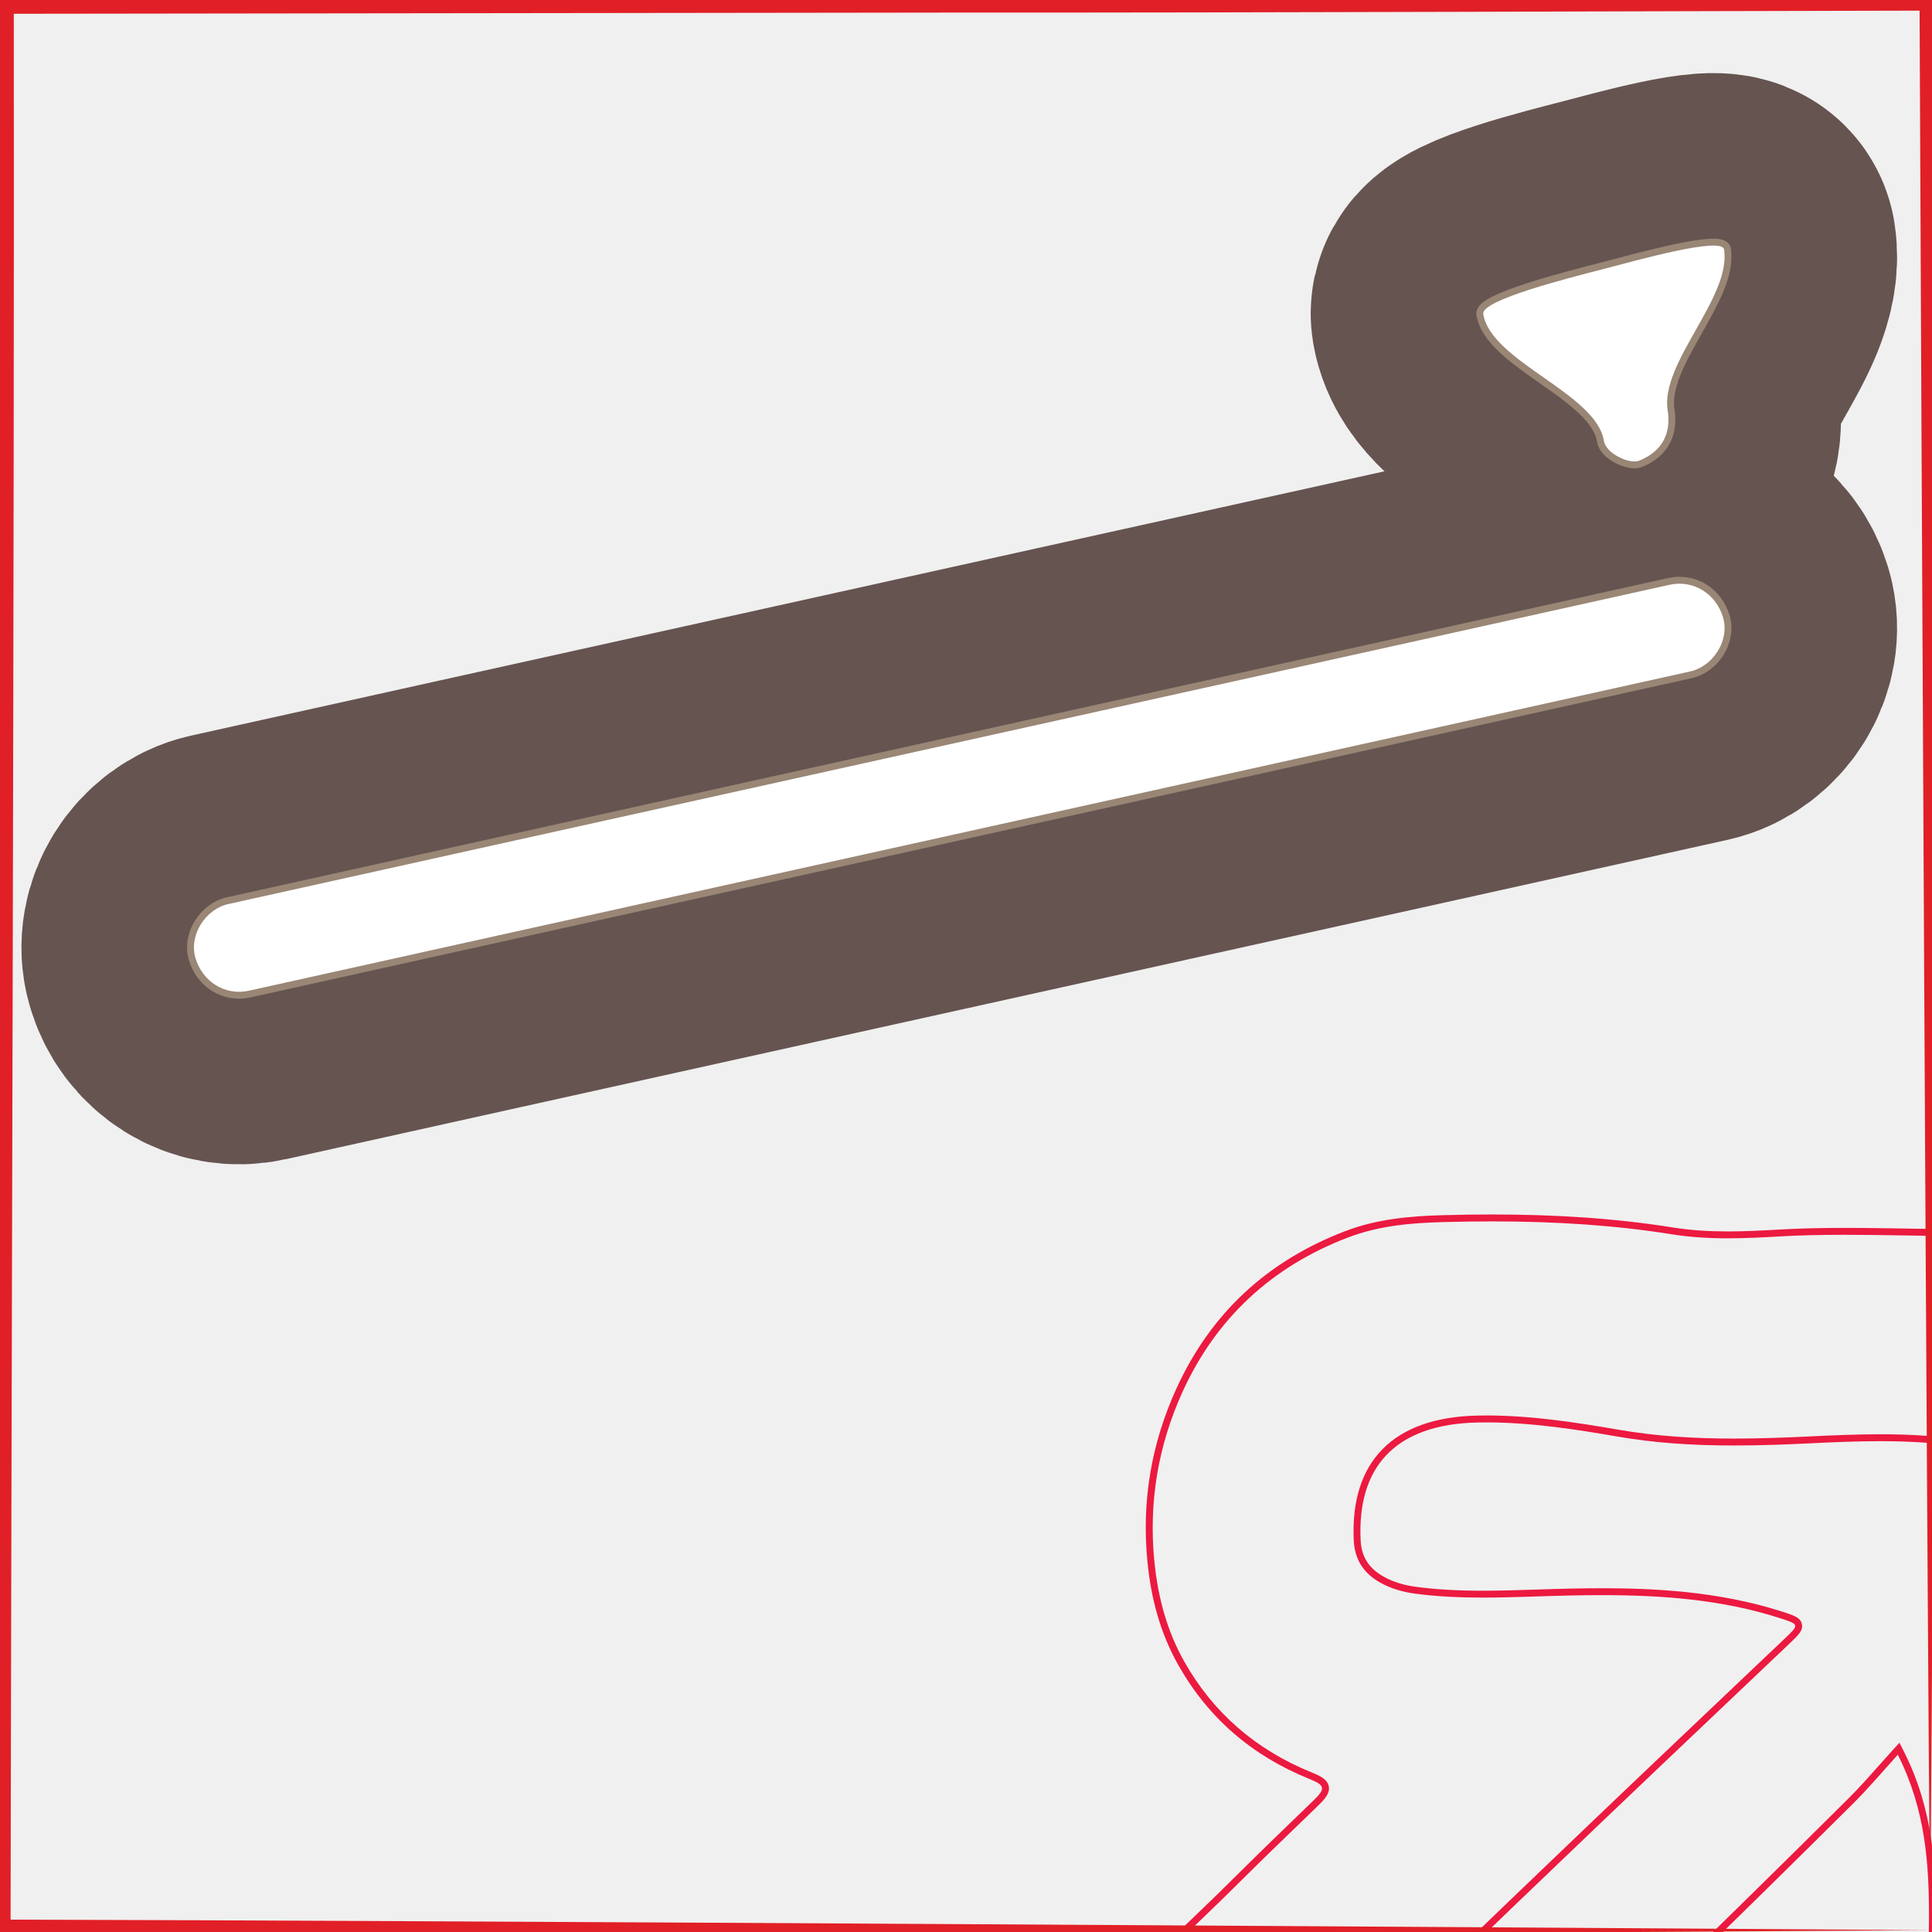
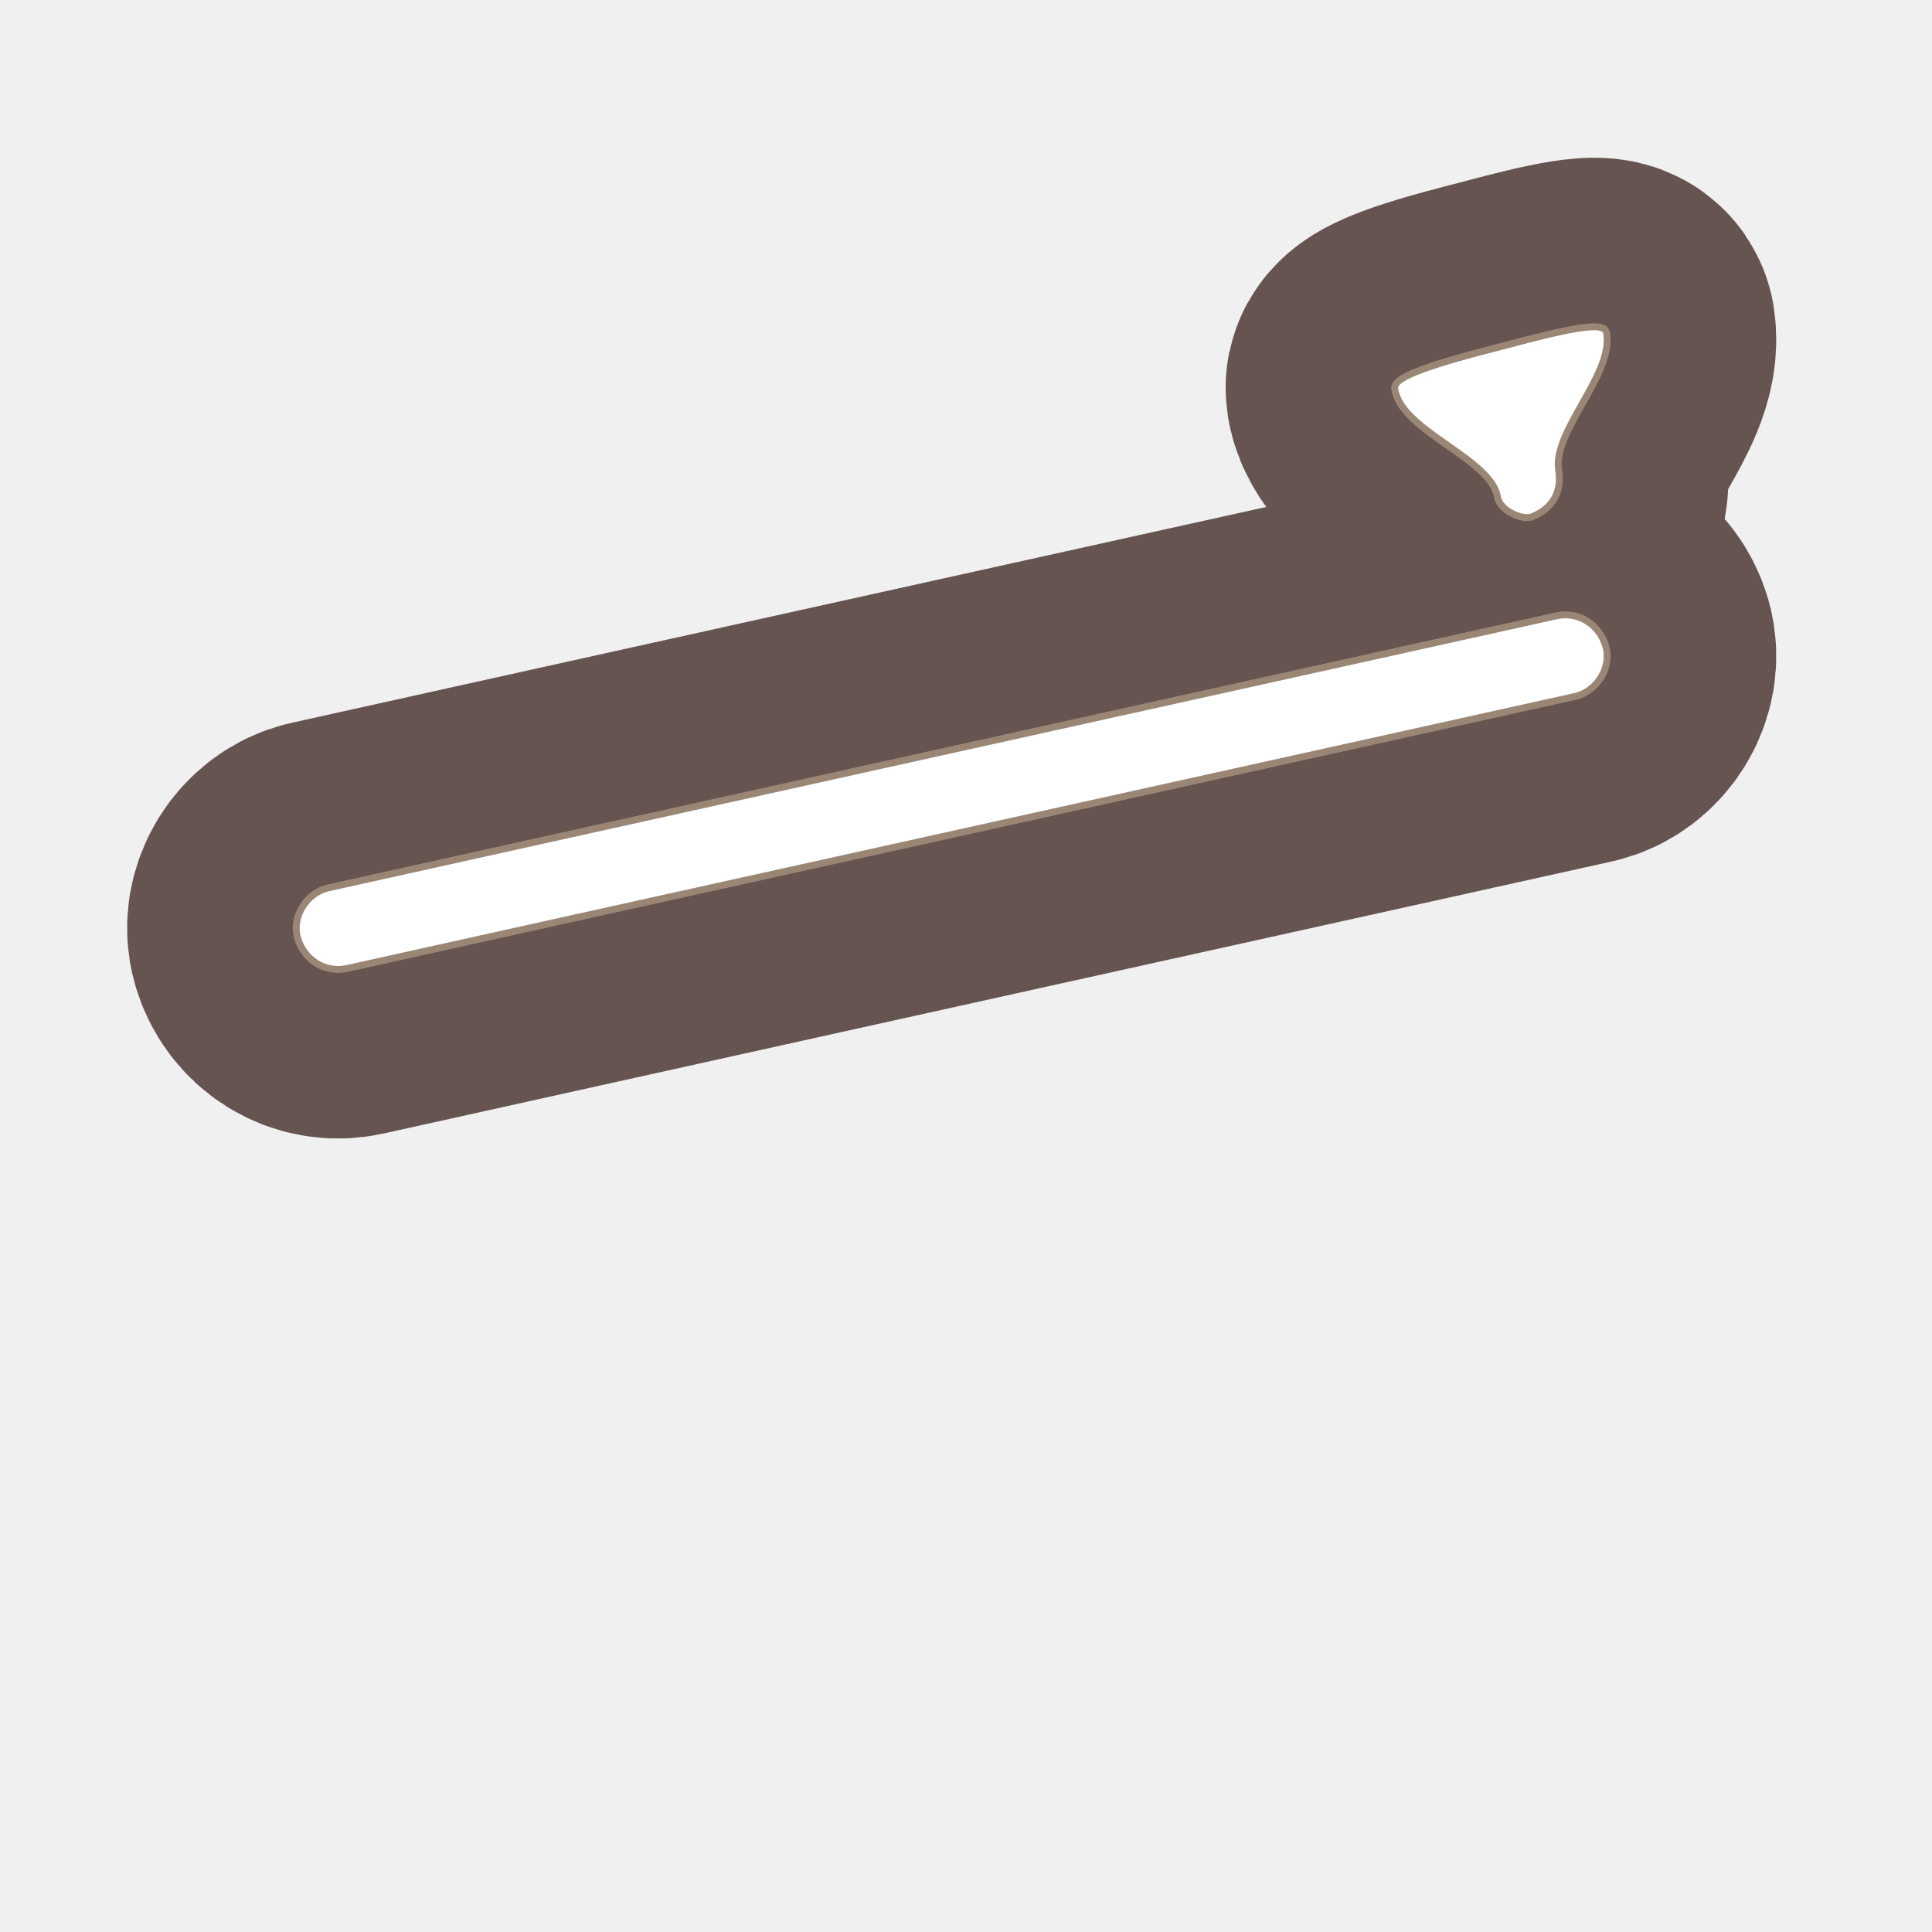
- <svg xmlns="http://www.w3.org/2000/svg" viewBox="0 0 280 280">
+ <svg xmlns="http://www.w3.org/2000/svg" id="Content" viewBox="0 0 280 280">
  <defs>
    <style>
      .cls-1 {
        stroke: #665451;
        stroke-width: 50px;
      }

      .cls-1, .cls-2 {
        fill: none;
        stroke-linecap: round;
        stroke-linejoin: round;
      }

      .cls-3 {
        fill: #fff;
      }

-       .cls-4 {
-         fill: #e11f26;
-       }
- 
-       .cls-5 {
-         fill: #ec1940;
-       }
- 
      .cls-2 {
        stroke: #998675;
        stroke-width: 2px;
      }
    </style>
  </defs>
-   <g id="Content">
-     <g>
-       <g>
-         <path d="M241.691,59.468c-1.107-6.903,9.273-16.416,8.166-23.319-.304-1.895-12.516,1.555-17.352,2.807-5.077,1.314-17.867,4.524-17.541,6.554,1.107,6.903,16.378,11.48,17.485,18.383.304,1.895,3.791,3.404,5.086,2.882,4.39-1.77,4.482-5.277,4.156-7.308Z" />
-         <path d="M241.944,84.757c-12.865,2.879-195.993,43.387-208.858,46.266-3.297.738-5.724,4.469-4.767,7.785.982,3.408,4.253,5.558,7.785,4.767,12.865-2.879,195.992-43.387,208.858-46.266,3.297-.738,5.724-4.469,4.767-7.785-.983-3.408-4.253-5.558-7.785-4.767Z" />
-       </g>
-       <g>
-         <path class="cls-1" d="M241.691,59.468c-1.107-6.903,9.273-16.416,8.166-23.319-.304-1.895-12.516,1.555-17.352,2.807-5.077,1.314-17.867,4.524-17.541,6.554,1.107,6.903,16.378,11.48,17.485,18.383.304,1.895,3.791,3.404,5.086,2.882,4.39-1.77,4.482-5.277,4.156-7.308Z" />
-         <path class="cls-1" d="M241.944,84.757c-12.865,2.879-195.993,43.387-208.858,46.266-3.297.738-5.724,4.469-4.767,7.785.982,3.408,4.253,5.558,7.785,4.767,12.865-2.879,195.992-43.387,208.858-46.266,3.297-.738,5.724-4.469,4.767-7.785-.983-3.408-4.253-5.558-7.785-4.767Z" />
-       </g>
-       <g>
-         <path class="cls-2" d="M241.691,59.468c-1.107-6.903,9.273-16.416,8.166-23.319-.304-1.895-12.516,1.555-17.352,2.807-5.077,1.314-17.867,4.524-17.541,6.554,1.107,6.903,16.378,11.48,17.485,18.383.304,1.895,3.791,3.404,5.086,2.882,4.39-1.77,4.482-5.277,4.156-7.308Z" />
-         <path class="cls-2" d="M241.944,84.757c-12.865,2.879-195.993,43.387-208.858,46.266-3.297.738-5.724,4.469-4.767,7.785.982,3.408,4.253,5.558,7.785,4.767,12.865-2.879,195.992-43.387,208.858-46.266,3.297-.738,5.724-4.469,4.767-7.785-.983-3.408-4.253-5.558-7.785-4.767Z" />
-       </g>
-       <g>
-         <path class="cls-3" d="M241.691,59.468c-1.107-6.903,9.273-16.416,8.166-23.319-.304-1.895-12.516,1.555-17.352,2.807-5.077,1.314-17.867,4.524-17.541,6.554,1.107,6.903,16.378,11.48,17.485,18.383.304,1.895,3.791,3.404,5.086,2.882,4.39-1.77,4.482-5.277,4.156-7.308Z" />
-         <path class="cls-3" d="M241.944,84.757c-12.865,2.879-195.993,43.387-208.858,46.266-3.297.738-5.724,4.469-4.767,7.785.982,3.408,4.253,5.558,7.785,4.767,12.865-2.879,195.992-43.387,208.858-46.266,3.297-.738,5.724-4.469,4.767-7.785-.983-3.408-4.253-5.558-7.785-4.767Z" />
-       </g>
-     </g>
+   <g>
+     <path d="M225.399,68.201c-.943-5.881,7.901-13.987,6.958-19.868-.259-1.615-10.663,1.325-14.784,2.392-4.326,1.12-15.223,3.854-14.945,5.584.943,5.881,13.954,9.781,14.897,15.662.259,1.615,3.23,2.9,4.333,2.456,3.74-1.508,3.818-4.496,3.541-6.226Z" />
+     <path d="M225.615,89.747c-10.961,2.453-166.985,36.965-177.946,39.418-2.809.629-4.877,3.808-4.062,6.633.837,2.904,3.623,4.735,6.633,4.062,10.961-2.453,166.985-36.965,177.946-39.418,2.809-.629,4.876-3.808,4.062-6.633-.837-2.904-3.623-4.735-6.633-4.062Z" />
  </g>
-   <g id="Arrows">
-     <g>
-       <g>
-         <path class="cls-5" d="M216.239,177.011c9.648,0,18.183.614,26.094,1.877,2.438.389,5.081.578,8.081.578,2.585,0,5.179-.138,7.408-.268,2.849-.166,5.877-.243,9.53-.243,2.791,0,5.633.046,8.383.09,1.278.021,2.556.041,3.833.058,8.608.11,16.209,1.579,23.239,4.49,13.069,5.412,21.742,15.215,25.778,29.136,2.879,9.929,3.71,20.678,2.614,33.83-.038.455-.04.899-.042,1.328-.002.451-.004.878-.046,1.287-.898,8.716.102,17.42,1.069,25.837.196,1.702.391,3.404.572,5.106.128,1.206.169,2.456.209,3.666.057,1.741.116,3.541.429,5.329v13.23c-.348,1.521-.423,3.053-.495,4.535-.027.548-.053,1.095-.094,1.639-.482,6.445-3.045,12.4-8.064,18.74-8.245,10.415-19.431,15.664-34.198,16.048-.44.011-.879.017-1.316.017-7.625,0-14.221-1.726-20.163-5.278-6.482-3.874-11.447-9.3-14.761-16.133-.796-1.642-1.235-2.546-2.297-2.546-.769-0-1.34.545-2.376,1.534l-.076.073c-1.822,1.739-3.648,3.474-5.473,5.209-7.718,7.336-15.699,14.922-23.292,22.659-1.187,1.209-2.347,2.473-3.468,3.696-1.528,1.665-3.108,3.387-4.756,4.969-4.76,4.567-9.583,7.764-14.745,9.774-3.338,1.3-6.82,1.434-10.506,1.576l-.186.008-3.378-0-3.421.001c-.441.02-.879.03-1.312.03-7.576,0-14.702-3.022-21.785-9.239-4.393-3.856-7.837-7.763-10.529-11.945-3.432-5.331-5.025-11.151-4.871-17.817v-2.013l-.001-4.071c-.433-8.913,2.935-17.052,10.011-24.192,4.933-4.978,10.114-9.887,15.123-14.634,4.51-4.273,9.173-8.692,13.654-13.159,2.377-2.37,4.843-4.75,7.227-7.052,1.079-1.042,2.159-2.085,3.234-3.129.902-.877,1.696-1.747,1.498-2.757-.199-1.014-1.236-1.509-2.469-2.008-8.083-3.269-14.295-8.671-18.463-16.057-2.381-4.218-3.805-9.003-4.353-14.629-.824-8.454.548-16.679,4.08-24.449,4.828-10.621,12.893-18.154,23.972-22.388,4.608-1.761,9.336-2.117,13.758-2.239,2.466-.068,4.869-.103,7.143-.103M216.239,176.011c-2.389,0-4.78.037-7.171.103-4.748.131-9.499.551-14.088,2.304-11.328,4.329-19.531,11.921-24.525,22.909-3.598,7.917-5.016,16.224-4.165,24.959.521,5.346,1.851,10.369,4.478,15.023,4.361,7.727,10.741,13.168,18.959,16.492,2.319.938,2.427,1.393.649,3.121-3.493,3.394-7.028,6.76-10.47,10.191-9.45,9.421-19.397,18.326-28.782,27.797-6.724,6.785-10.781,15.015-10.299,24.945-0,2.011,0,4.023,0,6.036-.154,6.622,1.398,12.716,5.03,18.358,2.974,4.62,6.646,8.588,10.71,12.155,6.436,5.648,13.703,9.487,22.444,9.487.448,0,.901-.01,1.357-.031,1.125,0,2.251-0,3.377-0s2.252 0,3.38 0c3.746-.145,7.488-.264,11.053-1.652,5.751-2.239,10.653-5.742,15.075-9.984,2.885-2.768,5.452-5.838,8.246-8.686,9.345-9.523,19.09-18.636,28.742-27.845.903-.862,1.383-1.33,1.762-1.33.437 0.0.739.624,1.4,1.988,3.405,7.022,8.453,12.55,15.145,16.55,6.39,3.819,13.334,5.42,20.676,5.42.445,0,.893-.006,1.342-.018,14.06-.366,26.059-5.188,34.956-16.427,4.467-5.643,7.723-11.876,8.278-19.286.152-2.038.113-4.118.592-6.133v-13.433c-.536-2.981-.325-6.015-.643-9.012-1.083-10.216-2.705-20.403-1.64-30.735.09-.871.016-1.757.089-2.635.962-11.541.586-23.032-2.65-34.191-4.056-13.987-12.747-24.145-26.356-29.781-7.547-3.125-15.481-4.462-23.609-4.566-4.074-.052-8.153-.148-12.228-.148-3.2,0-6.398.059-9.588.245-2.46.143-4.908.266-7.349.266-2.647,0-5.286-.145-7.924-.566-8.71-1.391-17.472-1.89-26.251-1.89h0Z" />
-         <path class="cls-5" d="M215.419,206.144c6.576,0,13.256,1.059,19.001,2.052,5.114.884,10.49,1.295,16.917,1.295,4.036,0,8.004-.168,11.01-.314,3.234-.157,6.681-.311,10.153-.311,4.914,0,8.987.308,12.818.97,10.221,1.765,14.564,6.505,15.491,16.903.748,8.391.77,17.276.067,26.41-.737,9.569.677,19.036,2.045,28.191.161,1.079.322,2.157.48,3.237.87,5.945,1.502,12.299.252,18.489-1.189,5.888-7.102,10.501-13.462,10.501-1.778,0-3.472-.36-5.034-1.071-3.462-1.576-4.482-4.691-4.95-8.884-.6-5.382-.294-10.883.002-16.203.169-3.042.344-6.187.351-9.296.016-7.272-.326-15.742-4.623-24.252l-.654-1.296-.978,1.073c-.678.744-1.347,1.498-2.016,2.252-1.416,1.596-2.879,3.246-4.404,4.761-9.107,9.043-17.38,17.18-25.292,24.877-8.338,8.111-16.837,16.338-25.056,24.294-5.709,5.526-11.418,11.053-17.12,16.586-1.47,1.426-2.818,2.985-4.122,4.492-1.765,2.041-3.591,4.151-5.693,5.886-2.562,2.114-4.752,3.099-6.89,3.099-2.087,0-4.21-.934-6.68-2.938-.696-.565-1.429-1.178-2.071-1.829-5.559-5.64-5.598-10.61-.125-16.113,1.768-1.778,3.729-3.451,5.626-5.07,1.931-1.648,3.928-3.352,5.757-5.192,14.893-14.985,29.863-29.351,45.166-43.972,6.084-5.813,12.291-11.701,18.295-17.396,3.229-3.063,6.457-6.125,9.683-9.191,1.284-1.22,1.991-1.893,1.778-2.828-.215-.941-1.166-1.246-2.892-1.799-9.334-2.992-18.853-3.375-26.103-3.375-1.34,0-2.754.015-4.322.045-1.685.032-3.395.088-5.049.141-2.569.083-5.225.17-7.828.17-3.747,0-6.833-.178-9.712-.56-1.794-.238-3.316-.711-4.651-1.447-2.2-1.212-3.277-2.904-3.392-5.324-.249-5.26.984-9.381,3.664-12.251,2.857-3.059,7.324-4.673,13.277-4.797.428-.009.856-.013,1.283-.013M215.419,205.144c-.434,0-.869.004-1.304.013-12.202.255-18.46,6.661-17.919,18.095.134,2.833,1.488,4.819,3.908,6.152,1.558.859,3.253,1.331,5.003,1.563,3.278.435,6.56.568,9.843.568,4.297,0,8.597-.229,12.896-.311,1.435-.027,2.87-.044,4.302-.044,8.72,0,17.374.628,25.798,3.328,2.84.91,2.839.946.73,2.95-9.326,8.864-18.677,17.701-27.979,26.589-15.199,14.522-30.364,29.078-45.185,43.99-3.596,3.618-7.785,6.645-11.382,10.262-5.928,5.961-5.775,11.537.122,17.52.671.681,1.41,1.3,2.153,1.903,2.601,2.111,4.957,3.162,7.31,3.162,2.422,0,4.842-1.113,7.526-3.328,3.726-3.075,6.437-7.096,9.875-10.431,14.052-13.634,28.143-27.228,42.177-40.881,8.479-8.248,16.906-16.549,25.299-24.884,2.258-2.242,4.309-4.694,6.455-7.049,4.04,8,4.534,15.878,4.516,23.799-.019,8.537-1.301,17.06-.348,25.612.448,4.02,1.432,7.818,5.529,9.683,1.743.794,3.597,1.161,5.448,1.161,6.571,0,13.096-4.637,14.442-11.303,1.267-6.275.673-12.569-.243-18.832-1.514-10.348-3.332-20.648-2.518-31.206.682-8.846.722-17.713-.068-26.576-.966-10.836-5.556-15.941-16.317-17.8-4.314-.745-8.648-.984-12.988-.984-3.399,0-6.803.147-10.202.312-3.661.178-7.313.313-10.961.313-5.59,0-11.17-.317-16.747-1.281-6.333-1.094-12.72-2.067-19.171-2.067h0Z" />
-       </g>
-       <path class="cls-4" d="M279.731,279.731c-69.716.441-210.016,1.331-279.731,1.531 0.0 0-1.527.007-1.527.007l-.004-1.538c-.064-34.905-.304-104.981-.285-139.866C-1.817,139.866-1.998 0-1.998 0l-.003-2c47.593.062,165.706.209,211.798.271,17.378.057,52.545.067,69.933.191 0-0,1.545.006,1.545.006l-.007,1.532c-.325,69.719-.971,210.043-1.538,279.731h0ZM279.731,279.731c-.579-69.743-1.234-210.023-1.538-279.731 0.0 0,1.538,1.539,1.538,1.539-38.949.065-100.446.317-139.865.282C139.866,1.82 0,1.998 0,1.998L1.998 0c.1,79.281-.355,201.348-.466,279.731-0.0 0-1.532-1.531-1.532-1.531,69.708.186,210.024,1.074,279.731,1.531h0Z" />
-     </g>
+   <g>
+     <path class="cls-1" d="M225.399,68.201c-.943-5.881,7.901-13.987,6.958-19.868-.259-1.615-10.663,1.325-14.784,2.392-4.326,1.12-15.223,3.854-14.945,5.584.943,5.881,13.954,9.781,14.897,15.662.259,1.615,3.23,2.9,4.333,2.456,3.74-1.508,3.818-4.496,3.541-6.226Z" />
+     <path class="cls-1" d="M225.615,89.747c-10.961,2.453-166.985,36.965-177.946,39.418-2.809.629-4.877,3.808-4.062,6.633.837,2.904,3.623,4.735,6.633,4.062,10.961-2.453,166.985-36.965,177.946-39.418,2.809-.629,4.876-3.808,4.062-6.633-.837-2.904-3.623-4.735-6.633-4.062Z" />
+   </g>
+   <g>
+     <path class="cls-2" d="M225.399,68.201c-.943-5.881,7.901-13.987,6.958-19.868-.259-1.615-10.663,1.325-14.784,2.392-4.326,1.12-15.223,3.854-14.945,5.584.943,5.881,13.954,9.781,14.897,15.662.259,1.615,3.23,2.9,4.333,2.456,3.74-1.508,3.818-4.496,3.541-6.226Z" />
+     <path class="cls-2" d="M225.615,89.747c-10.961,2.453-166.985,36.965-177.946,39.418-2.809.629-4.877,3.808-4.062,6.633.837,2.904,3.623,4.735,6.633,4.062,10.961-2.453,166.985-36.965,177.946-39.418,2.809-.629,4.876-3.808,4.062-6.633-.837-2.904-3.623-4.735-6.633-4.062Z" />
+   </g>
+   <g>
+     <path class="cls-3" d="M225.399,68.201c-.943-5.881,7.901-13.987,6.958-19.868-.259-1.615-10.663,1.325-14.784,2.392-4.326,1.12-15.223,3.854-14.945,5.584.943,5.881,13.954,9.781,14.897,15.662.259,1.615,3.23,2.9,4.333,2.456,3.74-1.508,3.818-4.496,3.541-6.226Z" />
+     <path class="cls-3" d="M225.615,89.747c-10.961,2.453-166.985,36.965-177.946,39.418-2.809.629-4.877,3.808-4.062,6.633.837,2.904,3.623,4.735,6.633,4.062,10.961-2.453,166.985-36.965,177.946-39.418,2.809-.629,4.876-3.808,4.062-6.633-.837-2.904-3.623-4.735-6.633-4.062Z" />
  </g>
</svg>
